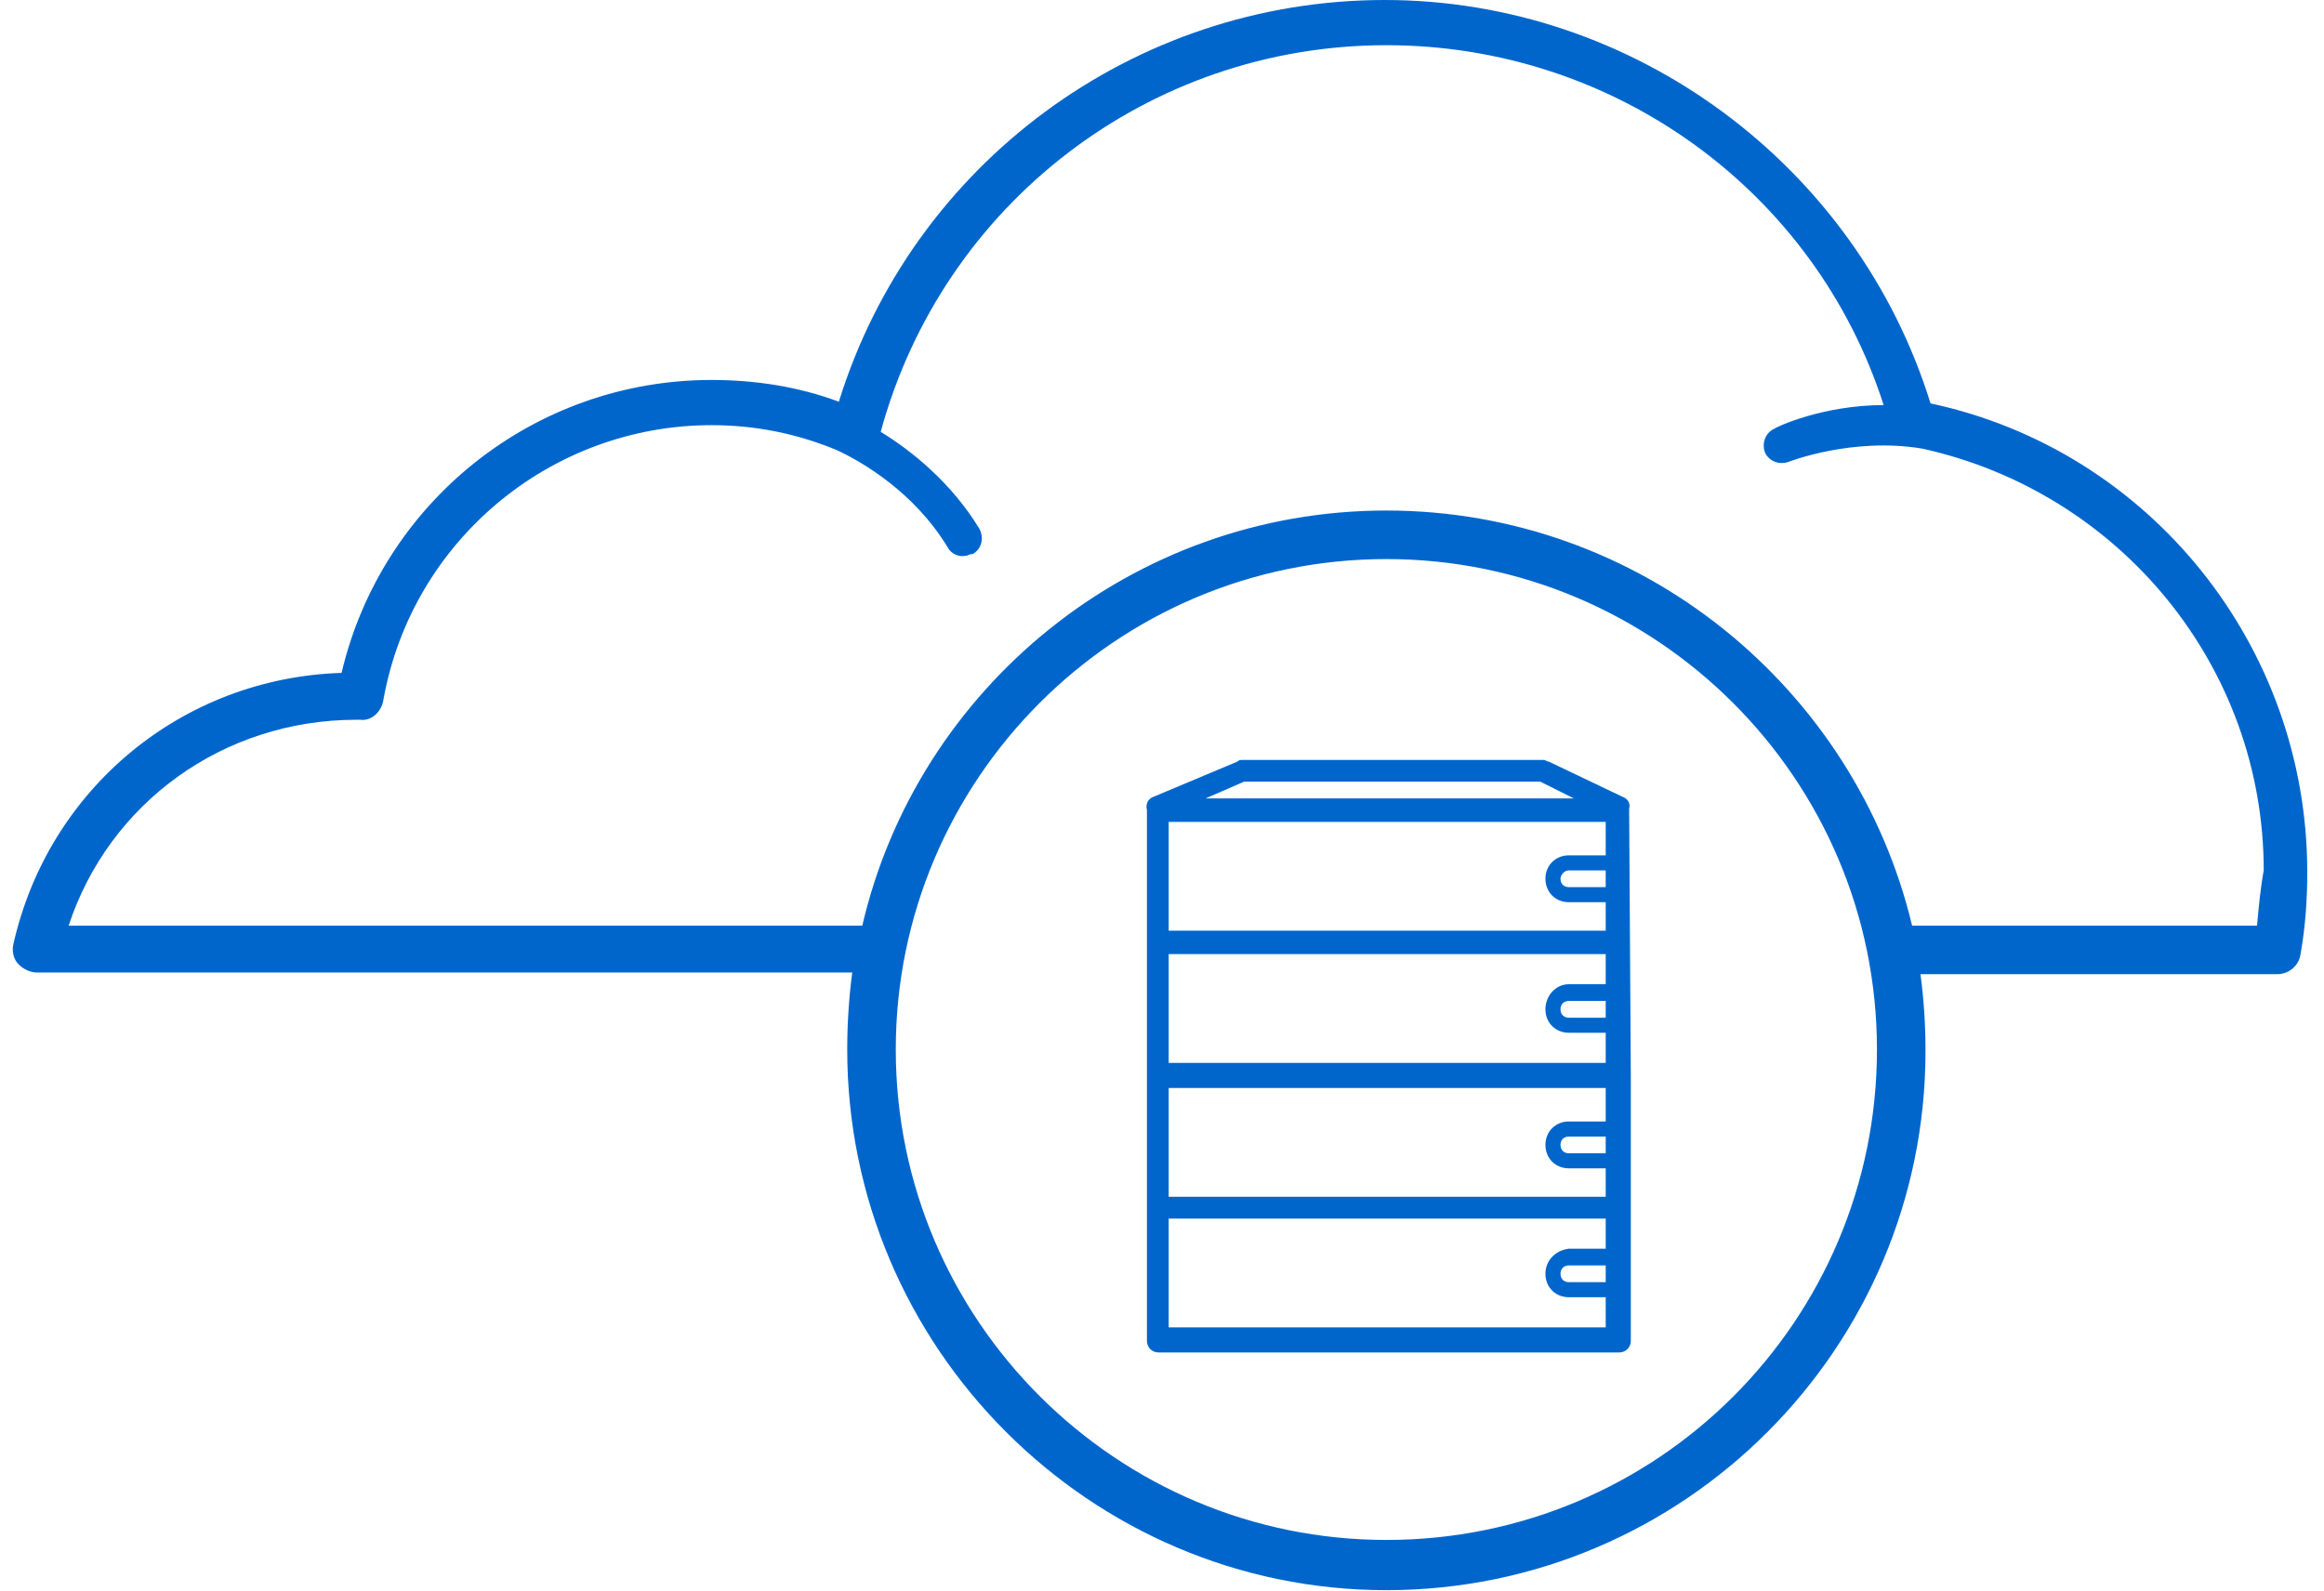
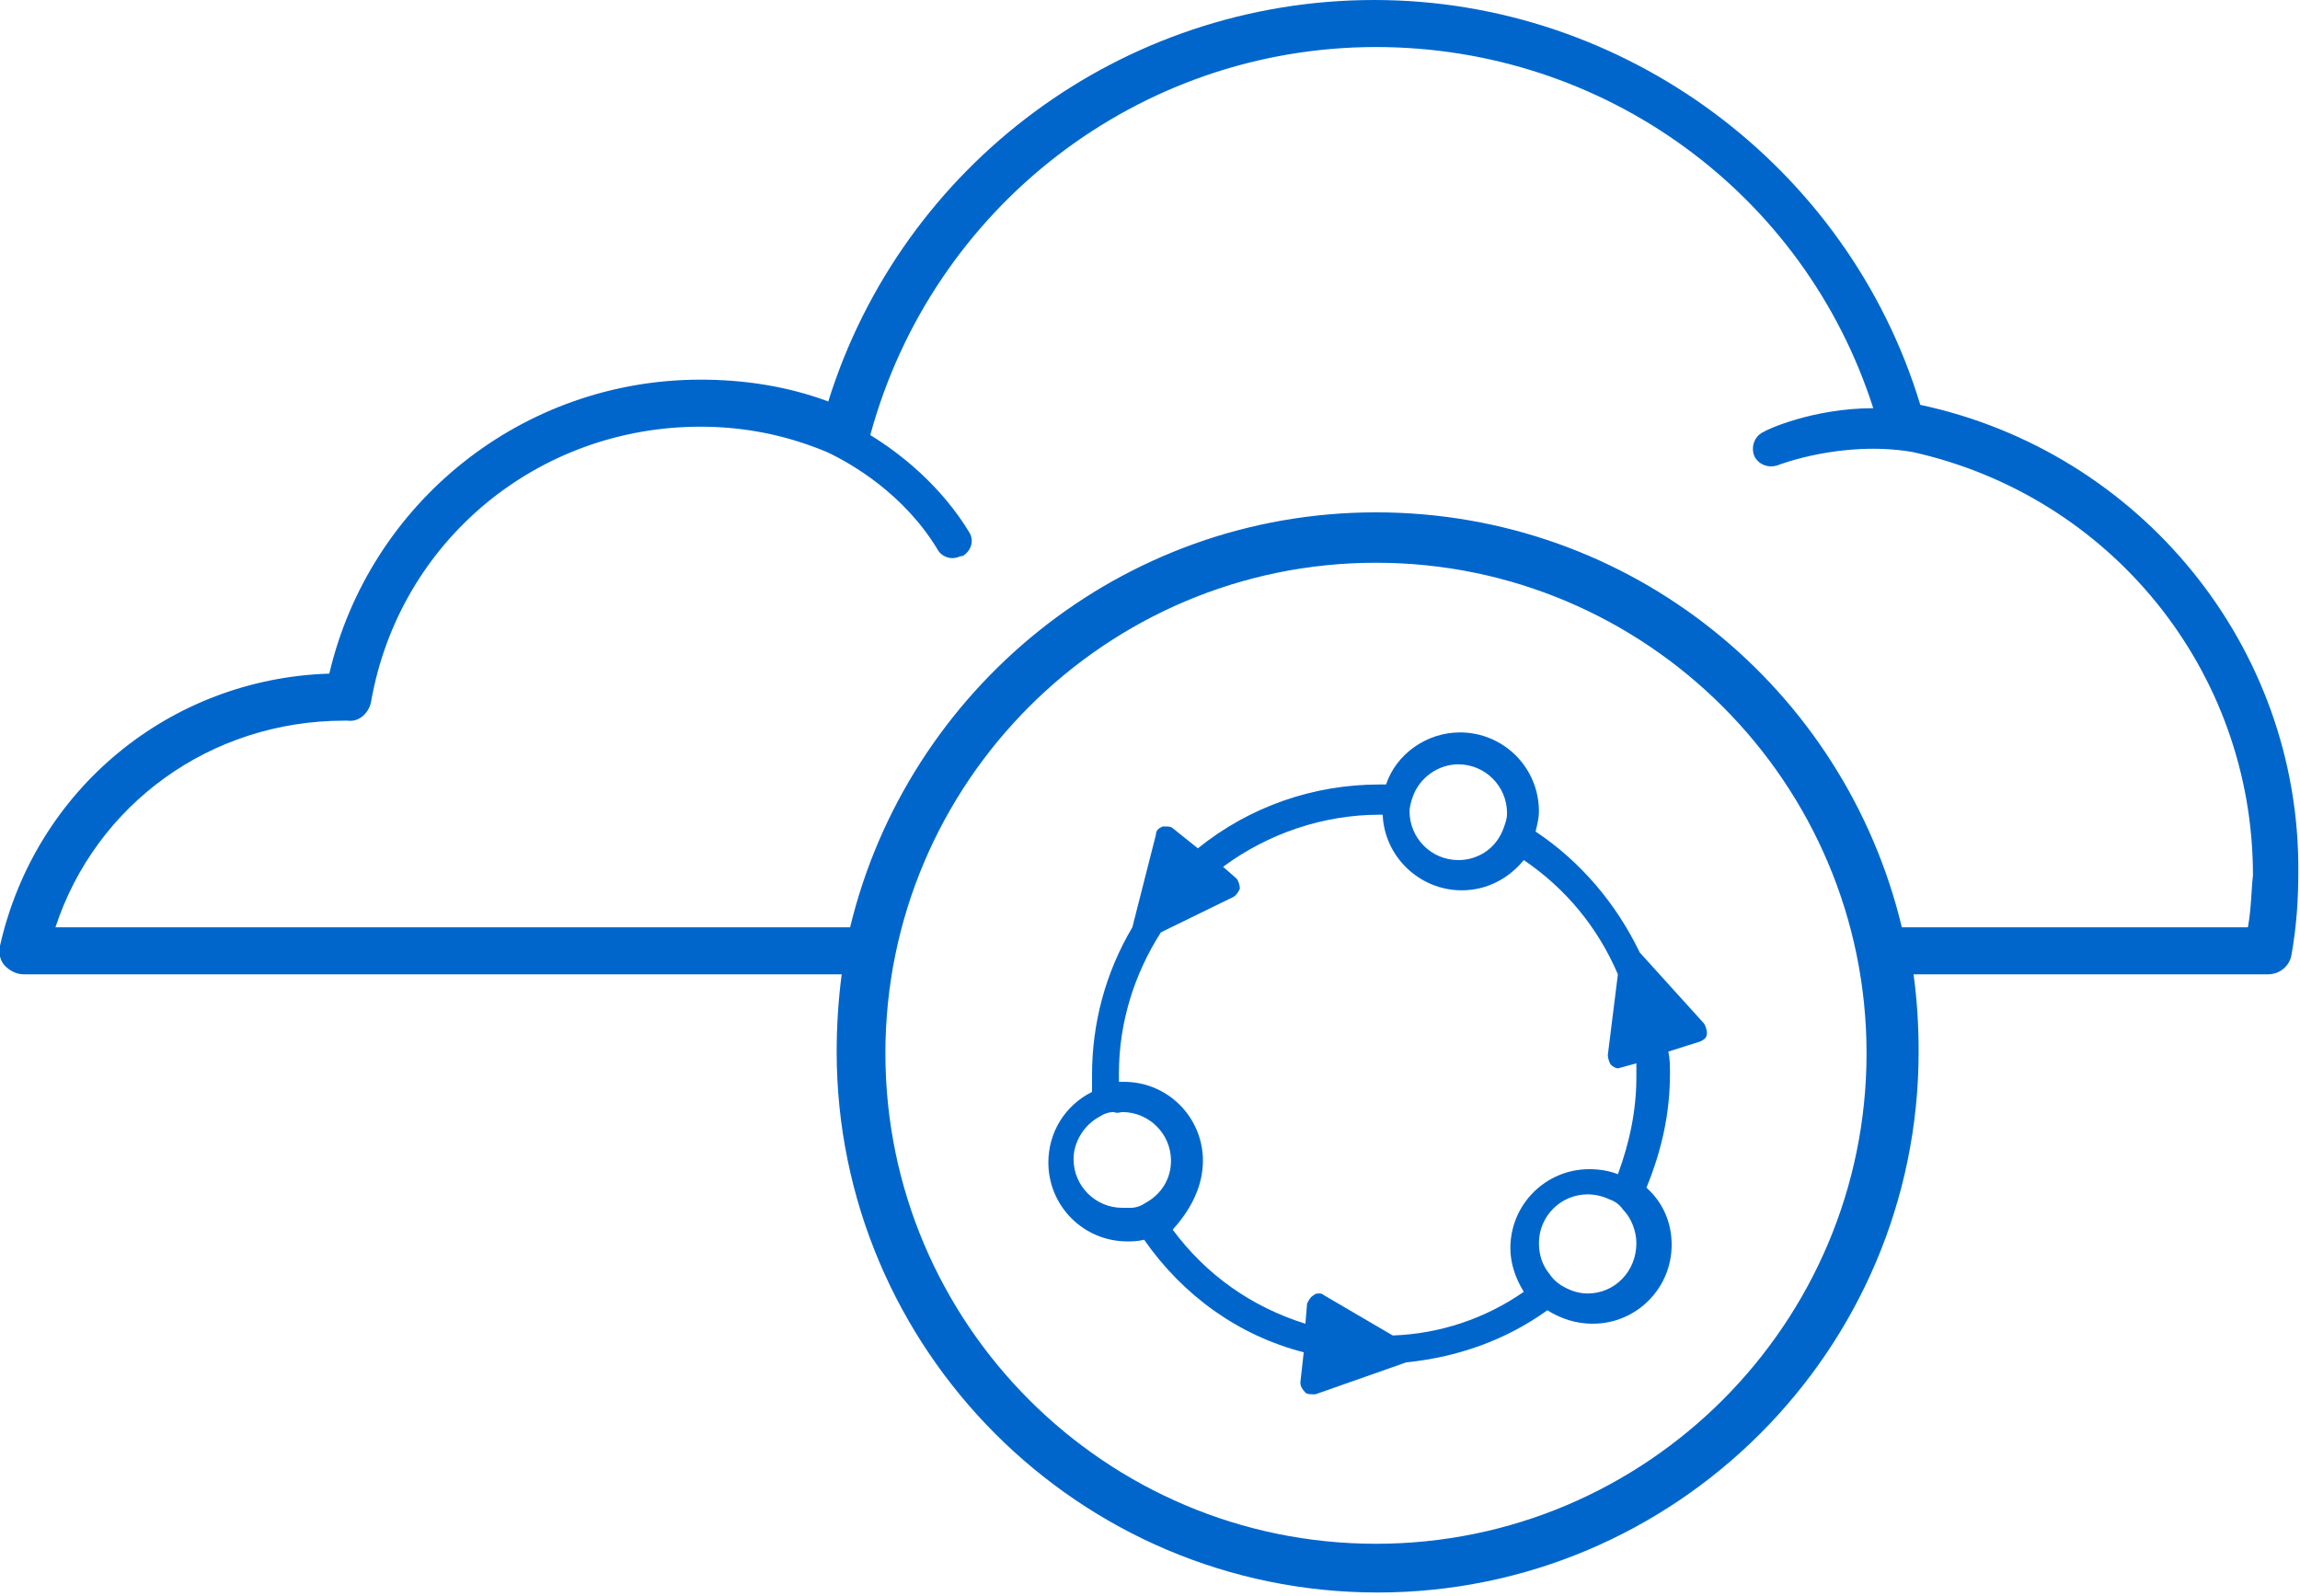
- <svg xmlns="http://www.w3.org/2000/svg" version="1.1" id="Layer_1" x="0px" y="0px" viewBox="0 0 138.8 95" style="enable-background:new 0 0 138.8 95;" xml:space="preserve">
+ <svg xmlns="http://www.w3.org/2000/svg" version="1.1" id="Layer_1" x="0px" y="0px" viewBox="0 0 136.9 95" style="enable-background:new 0 0 136.9 95;" xml:space="preserve">
  <style type="text/css">
	.st0{fill:#0066CC;}
</style>
  <g>
    <g>
-       <path class="st0" d="M115.3,24.1C110.9,9.9,97.6,0,82.7,0c-15,0-28.2,9.8-32.6,24c-2.4-0.9-5-1.3-7.6-1.3    c-10.6,0-19.7,7.3-22.1,17.5c-9.5,0.3-17.5,6.9-19.6,16.2c-0.1,0.4,0,0.9,0.3,1.2c0.3,0.3,0.7,0.5,1.1,0.5h48.7    c-0.2,1.5-0.3,3.1-0.3,4.6C50.6,80.5,65.1,95,82.8,95c17.8,0,32.2-14.5,32.2-32.2c0-1.6-0.1-3.1-0.3-4.6H136    c0.7,0,1.3-0.5,1.4-1.2c0.3-1.7,0.4-3.3,0.4-4.9C137.8,38.6,128.4,26.9,115.3,24.1z M82.8,92c-16.1,0-29.3-13.1-29.3-29.3    c0-16.1,13.1-29.3,29.3-29.3c16.1,0,29.3,13.1,29.3,29.3C112.1,78.9,99,92,82.8,92z M134.8,55.3h-20.6    C110.8,41.1,98,30.5,82.8,30.5c-15.2,0-28,10.6-31.3,24.8H4.1C6.5,48,13.3,43,21.3,43h0l0.2,0c0.7,0.1,1.3-0.5,1.4-1.2    c1.7-9.5,10-16.4,19.6-16.4c2.6,0,5.1,0.5,7.5,1.5c1.5,0.7,4.6,2.5,6.6,5.8c0.2,0.4,0.7,0.6,1.1,0.5c0.1,0,0.2-0.1,0.4-0.1    c0.5-0.3,0.7-0.9,0.4-1.5c-1.7-2.8-4.1-4.7-5.9-5.8c3.7-13.6,16-23.1,30.2-23.1c13.6,0,25.6,8.7,29.7,21.5c-3.6,0-6.4,1.3-6.5,1.4    c-0.5,0.2-0.8,0.8-0.6,1.4c0.2,0.5,0.8,0.8,1.4,0.6c0,0,3.8-1.5,8-0.8c11.8,2.6,20.4,13,20.4,25.2C135,53.1,134.9,54.2,134.8,55.3    z" />
+       <path class="st0" d="M114.3,24.1C110,9.9,96.7,0,81.8,0c-15,0-28.1,9.8-32.5,23.9c-2.4-0.9-5-1.3-7.6-1.3    c-10.6,0-19.7,7.3-22.1,17.5C10.1,40.4,2.1,47,0,56.3c-0.1,0.4,0,0.9,0.3,1.2c0.3,0.3,0.7,0.5,1.1,0.5h48.7    c-0.2,1.5-0.3,3.1-0.3,4.6c0,17.7,14.4,32.2,32.2,32.2c17.7,0,32.2-14.4,32.2-32.2c0-1.6-0.1-3.1-0.3-4.6H135    c0.7,0,1.3-0.5,1.4-1.2c0.3-1.7,0.4-3.3,0.4-4.9C136.9,38.5,127.4,26.9,114.3,24.1z M81.9,91.9c-16.1,0-29.2-13.1-29.2-29.2    c0-16.1,13.1-29.2,29.2-29.2s29.2,13.1,29.2,29.2S98,91.9,81.9,91.9z M133.8,55.2h-20.6c-3.4-14.2-16.1-24.7-31.3-24.7    c-15.2,0-27.9,10.6-31.3,24.7H3.3c2.4-7.3,9.2-12.3,17.2-12.3h0l0.2,0c0.7,0.1,1.3-0.5,1.4-1.2c1.7-9.5,9.9-16.3,19.6-16.3    c2.6,0,5.1,0.5,7.5,1.5c1.5,0.7,4.6,2.5,6.6,5.8c0.2,0.4,0.7,0.6,1.1,0.5c0.1,0,0.2-0.1,0.4-0.1c0.5-0.3,0.7-0.9,0.4-1.4    c-1.7-2.8-4.1-4.7-5.9-5.8c3.7-13.6,16-23.1,30.1-23.1c13.6,0,25.5,8.7,29.6,21.5c-3.6,0-6.4,1.3-6.5,1.4    c-0.5,0.2-0.8,0.8-0.6,1.4c0.2,0.5,0.8,0.8,1.4,0.6c0,0,3.8-1.5,8-0.8c11.8,2.6,20.3,13,20.3,25.2C134,53,134,54.1,133.8,55.2z" />
    </g>
    <g>
-       <path class="st0" d="M97.3,48.4c0,0,0-0.1,0-0.1c0.1-0.3-0.1-0.6-0.4-0.7l-4.4-2.1c-0.1,0-0.2-0.1-0.3-0.1h-18    c-0.1,0-0.2,0-0.3,0.1l-5,2.1c-0.3,0.1-0.5,0.4-0.4,0.8c0,0,0,0.1,0,0.1v15.8c0,0,0,0,0,0l0,15.8c0,0.4,0.3,0.7,0.7,0.7h27.5    c0.4,0,0.7-0.3,0.7-0.7V64.3c0,0,0,0,0,0L97.3,48.4z M93.7,75.6h2.2v1h-2.2c-0.3,0-0.5-0.2-0.5-0.5C93.2,75.8,93.4,75.6,93.7,75.6    z M92.3,76.1c0,0.8,0.6,1.4,1.4,1.4h2.2v1.8H69.8v-6.5h26.1v1.8h-2.2C92.9,74.7,92.3,75.3,92.3,76.1z M93.7,67.9h2.2v1h-2.2    c-0.3,0-0.5-0.2-0.5-0.5C93.2,68.1,93.4,67.9,93.7,67.9z M92.3,68.4c0,0.8,0.6,1.4,1.4,1.4h2.2v1.7H69.8V65h26.1v2h-2.2    C92.9,67,92.3,67.6,92.3,68.4z M93.7,59.8h2.2v1h-2.2c-0.3,0-0.5-0.2-0.5-0.5C93.2,60,93.4,59.8,93.7,59.8z M92.3,60.3    c0,0.8,0.6,1.4,1.4,1.4h2.2v1.8H69.8V57h26.1v1.8h-2.2C92.9,58.8,92.3,59.5,92.3,60.3z M72,47.7l2.3-1H92l2,1H72z M93.7,52h2.2v1    h-2.2c-0.3,0-0.5-0.2-0.5-0.5C93.2,52.3,93.4,52,93.7,52z M92.3,52.5c0,0.8,0.6,1.4,1.4,1.4h2.2v1.7H69.8v-6.5h26.1v2h-2.2    C92.9,51.1,92.3,51.7,92.3,52.5z" />
+       <path class="st0" d="M101.4,60.9l-3.8-4.2c-1.4-2.9-3.5-5.4-6.2-7.2c0.1-0.4,0.2-0.8,0.2-1.2c0-2.6-2.1-4.7-4.7-4.7    c-2,0-3.8,1.3-4.4,3.1c-0.1,0-0.3,0-0.4,0c-3.9,0-7.7,1.3-10.8,3.8l-1.5-1.2c-0.1-0.1-0.3-0.1-0.4-0.1l-0.2,0    c-0.2,0.1-0.4,0.2-0.4,0.5l-1.4,5.5c-1.6,2.7-2.4,5.7-2.4,8.8c0,0.3,0,0.7,0,1c-1.6,0.8-2.6,2.4-2.6,4.2c0,2.6,2.1,4.7,4.7,4.7    c0.3,0,0.6,0,1-0.1c2.3,3.3,5.6,5.7,9.5,6.7l-0.2,1.8c0,0.2,0.1,0.4,0.3,0.6c0.1,0.1,0.3,0.1,0.4,0.1c0.1,0,0.1,0,0.2,0l5.4-1.9    c3-0.3,5.9-1.3,8.4-3.1c0.8,0.5,1.7,0.8,2.7,0.8c2.6,0,4.7-2.1,4.7-4.7c0-1.3-0.5-2.5-1.5-3.4c0.9-2.2,1.4-4.4,1.4-6.8    c0-0.4,0-0.9-0.1-1.3l1.9-0.6c0.2-0.1,0.4-0.2,0.4-0.5C101.6,61.3,101.5,61,101.4,60.9z M94.5,77c-0.6,0-1.1-0.2-1.6-0.5    c-0.3-0.2-0.5-0.4-0.7-0.7c-0.4-0.5-0.6-1.1-0.6-1.8c0-1.6,1.3-2.9,2.9-2.9c0.4,0,0.9,0.1,1.3,0.3c0.3,0.1,0.6,0.3,0.8,0.6    c0.5,0.5,0.8,1.3,0.8,2C97.4,75.7,96.1,77,94.5,77z M66.8,66.2c1.6,0,2.9,1.3,2.9,2.9c0,1.1-0.6,2-1.5,2.5    c-0.3,0.2-0.6,0.3-0.9,0.3c-0.1,0-0.3,0-0.5,0c-1.6,0-2.9-1.3-2.9-2.9c0-1,0.6-2,1.5-2.5c0.3-0.2,0.6-0.3,0.9-0.3    C66.5,66.3,66.7,66.2,66.8,66.2z M71.6,69.1c0-2.6-2.1-4.7-4.7-4.7c-0.1,0-0.2,0-0.3,0c0-0.2,0-0.3,0-0.5c0-3,0.9-5.9,2.5-8.4    l4.3-2.1c0.2-0.1,0.3-0.3,0.4-0.5c0-0.2-0.1-0.5-0.2-0.6l-0.8-0.7c2.7-2,6-3.1,9.3-3.1c0.1,0,0.1,0,0.2,0c0.1,2.5,2.2,4.5,4.7,4.5    c1.5,0,2.8-0.7,3.7-1.8c2.5,1.7,4.4,4,5.6,6.8l-0.6,4.8c0,0.2,0.1,0.5,0.2,0.6c0.1,0.1,0.3,0.2,0.4,0.2l1.1-0.3c0,0.2,0,0.5,0,0.8    c0,2-0.4,3.9-1.1,5.8c-0.5-0.2-1.1-0.3-1.7-0.3c-2.6,0-4.7,2.1-4.7,4.7c0,0.9,0.3,1.8,0.8,2.6c-2.3,1.6-5,2.5-7.8,2.6l-4.1-2.4    c-0.1-0.1-0.2-0.1-0.3-0.1c-0.1,0-0.2,0-0.3,0.1c-0.2,0.1-0.3,0.3-0.4,0.5l-0.1,1.2c-3.2-1-5.9-2.9-7.9-5.6    C70.8,72.1,71.6,70.7,71.6,69.1z M89.6,49c-0.1,0.3-0.2,0.6-0.4,0.9c-0.5,0.8-1.4,1.3-2.4,1.3c-1.6,0-2.9-1.3-2.9-2.9    c0-0.3,0.1-0.6,0.2-0.9c0.4-1.1,1.5-1.9,2.7-1.9c1.6,0,2.9,1.3,2.9,2.9C89.7,48.5,89.7,48.7,89.6,49z" />
    </g>
  </g>
</svg>
